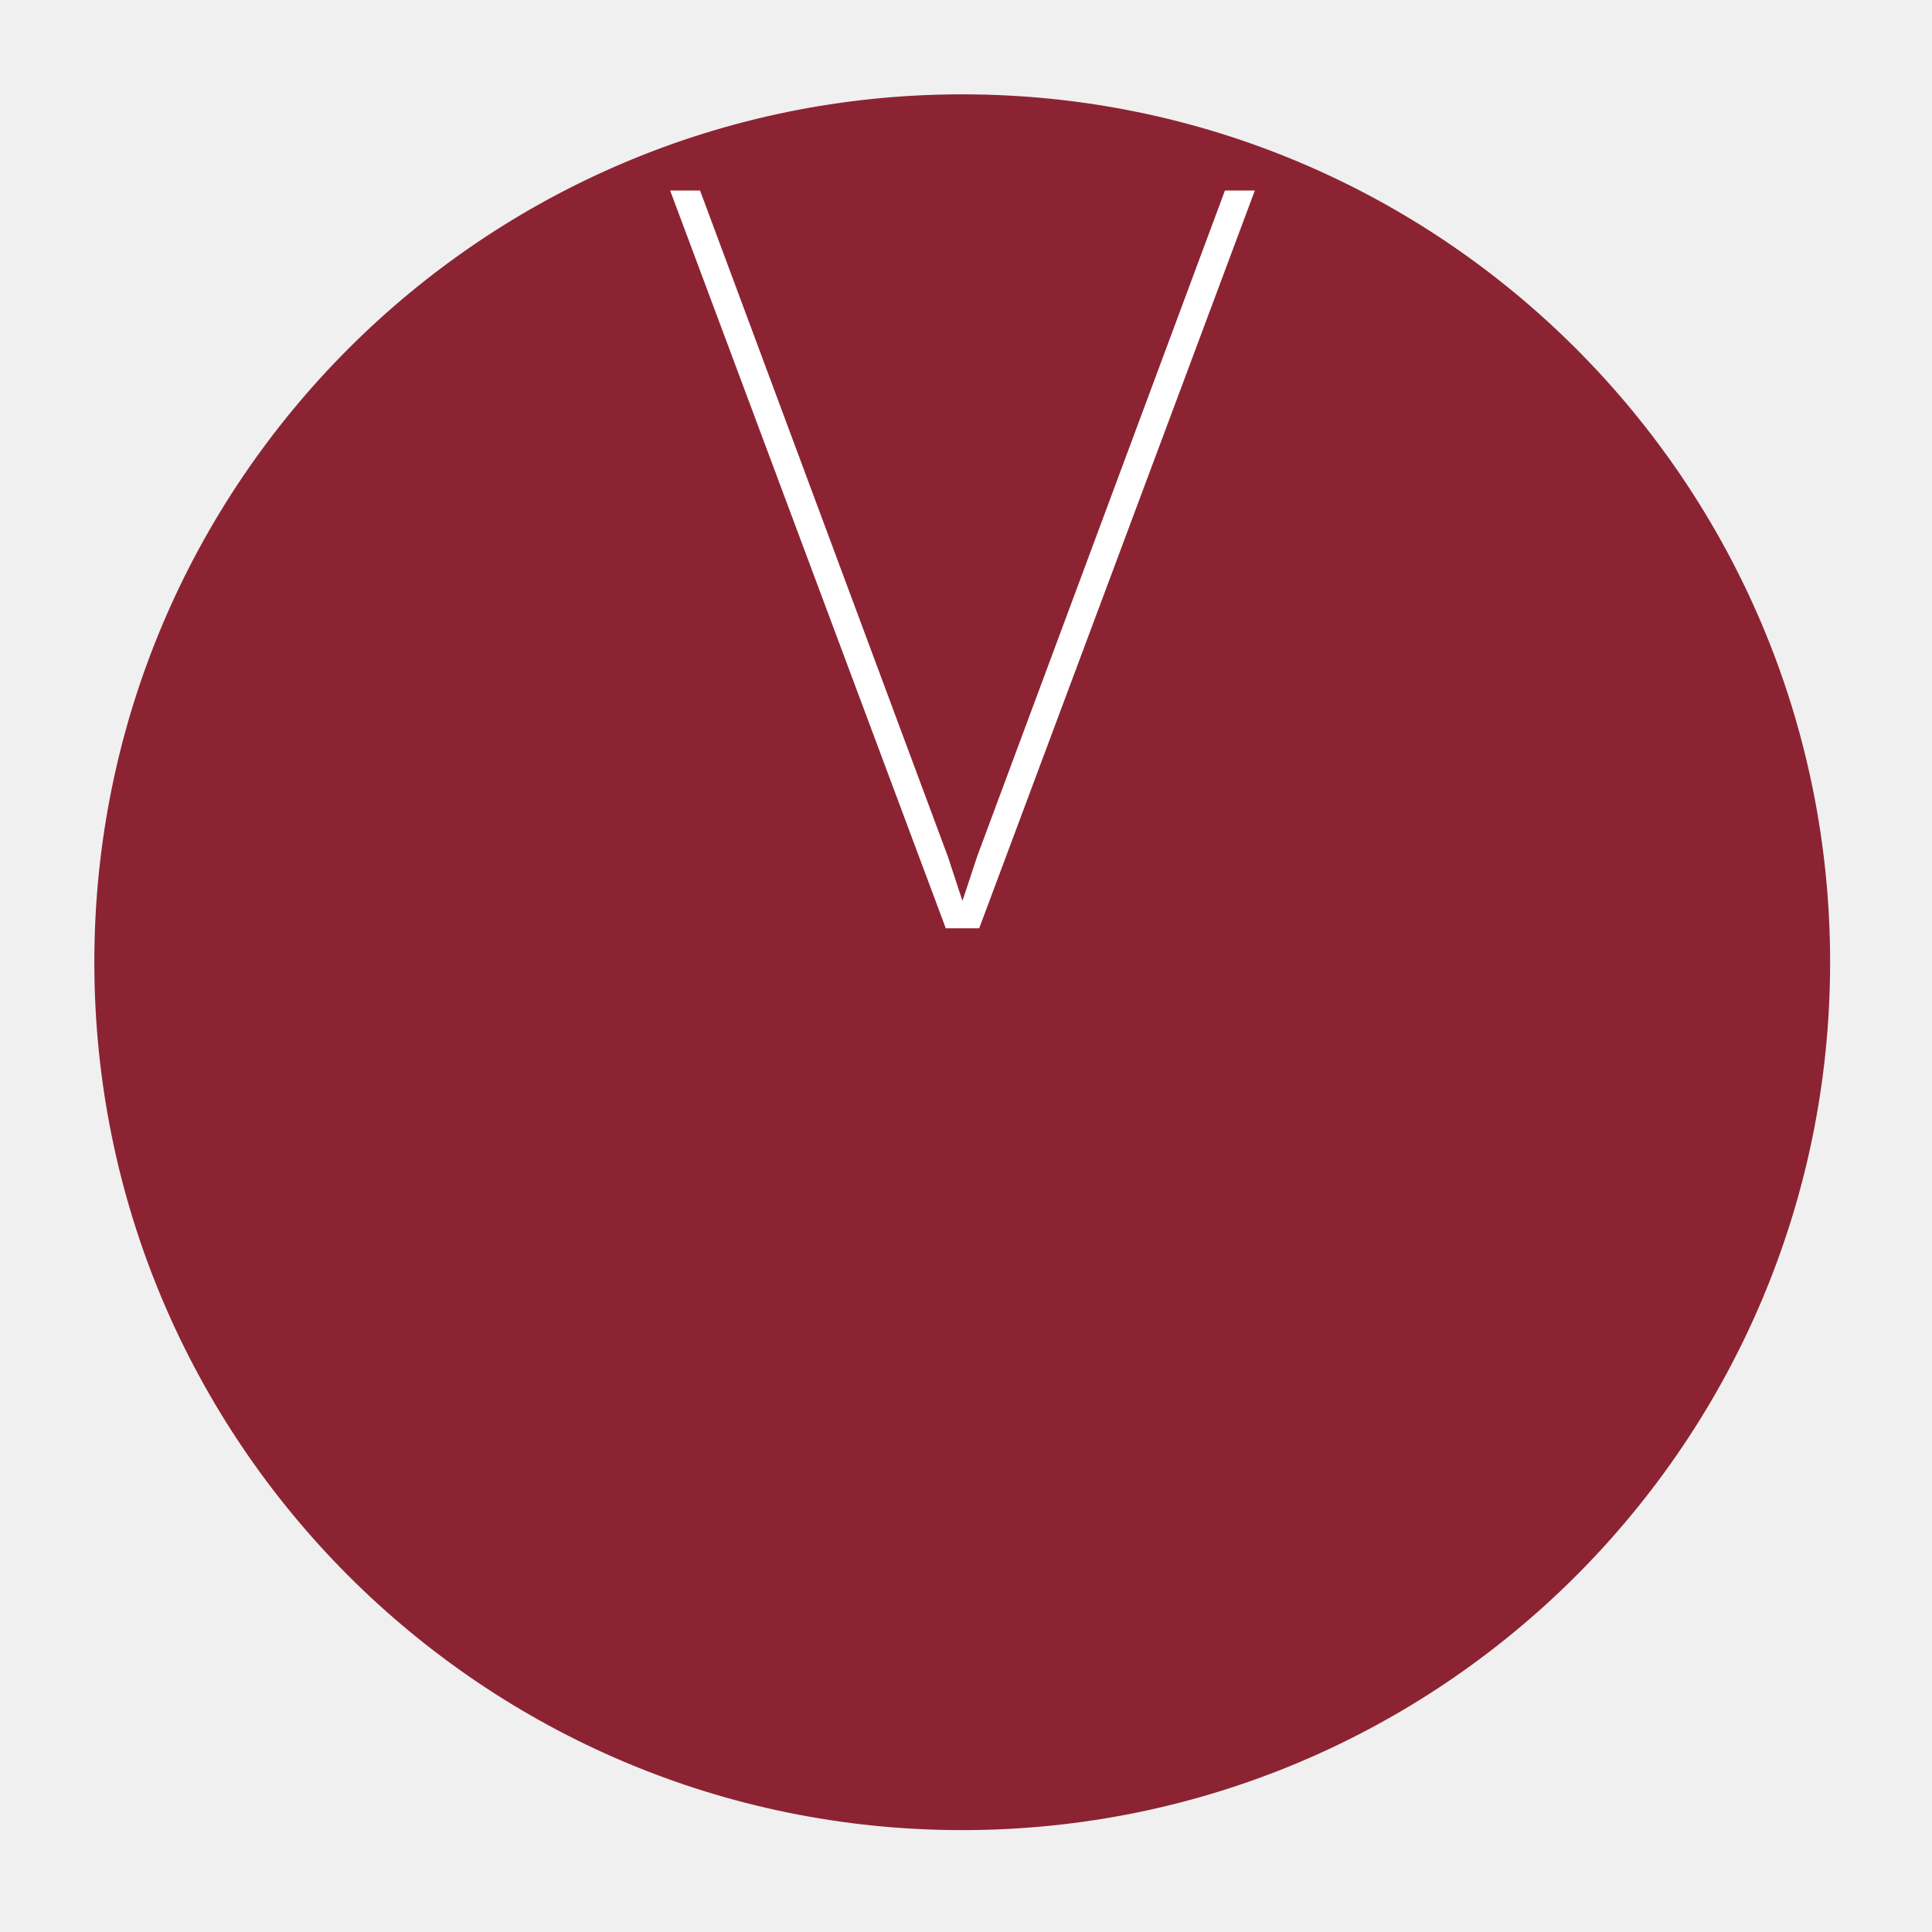
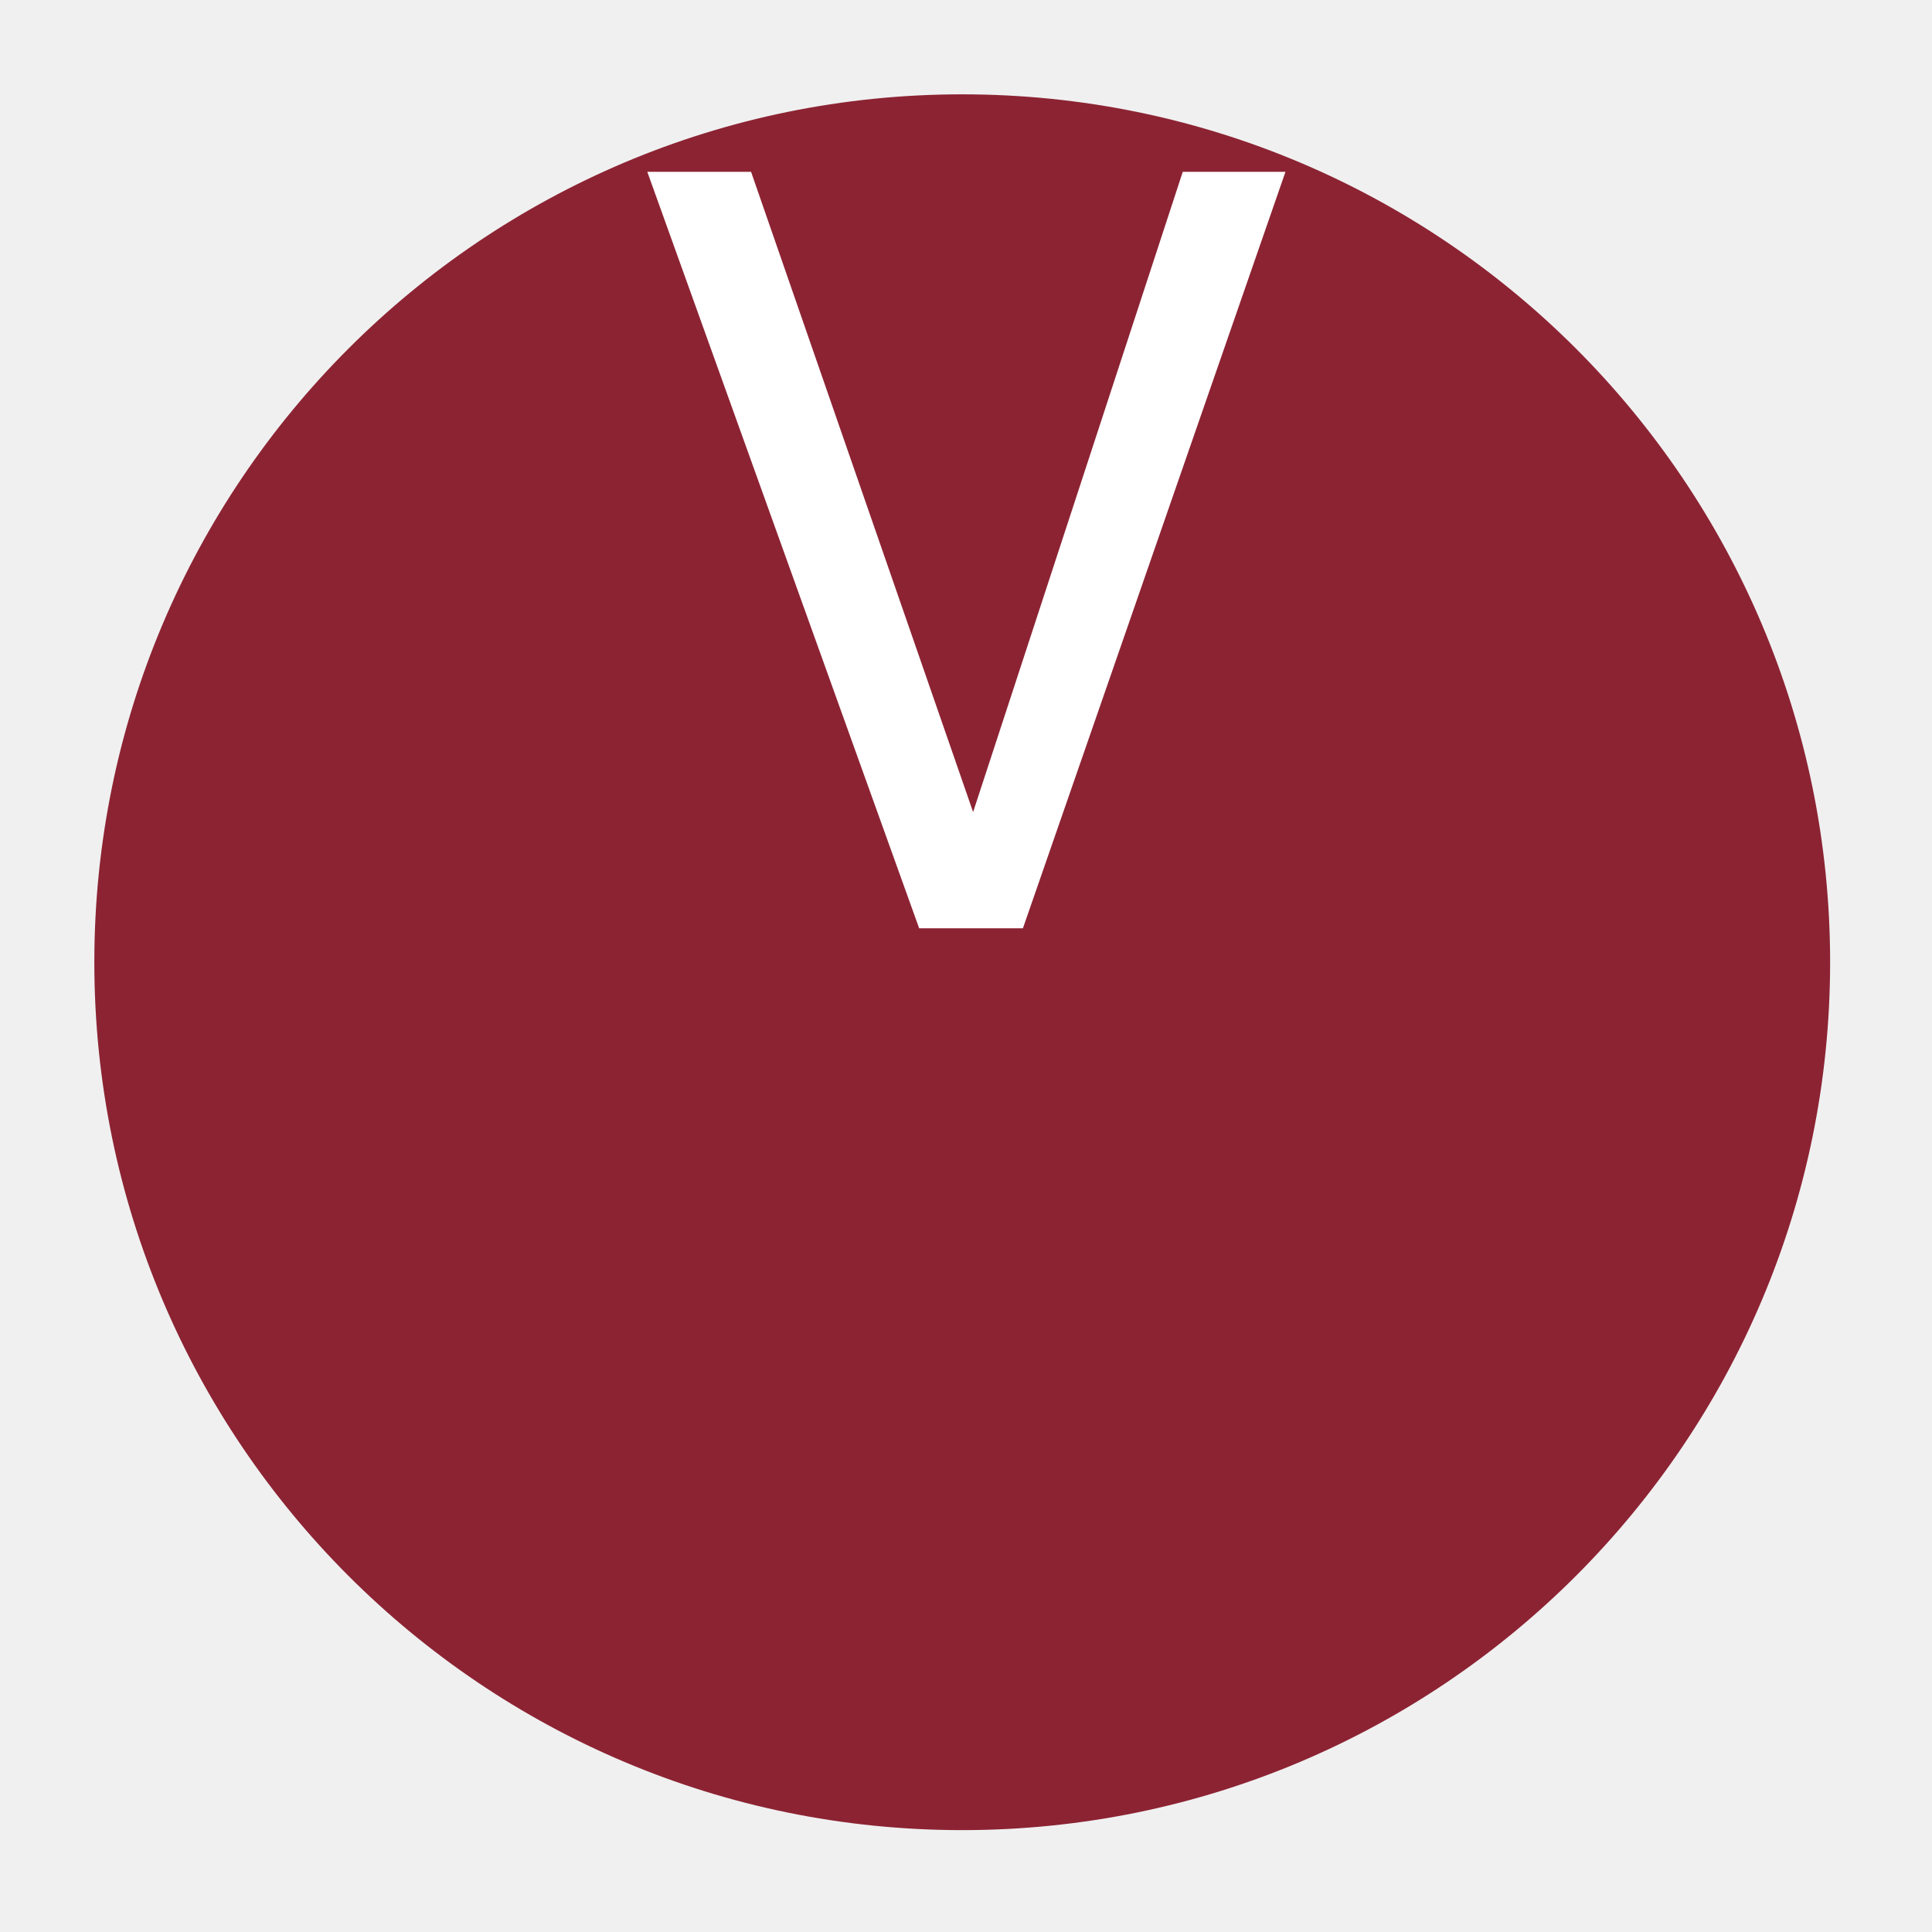
<svg xmlns="http://www.w3.org/2000/svg" width="532" height="532" viewBox="0 0 512 512">
  <circle cx="255" cy="255" r="230" fill="#8c2333" />
-   <text x="255" y="246" alignment-baseline="central" text-anchor="middle" fill="#fff" font-size="275" font-weight="100" font-family="Roboto">V</text>
+   <text x="255" y="246" alignment-baseline="central" text-anchor="middle" fill="#fff" font-size="275" font-weight="100" font-family="Helvetica Neue">V</text>
</svg>
